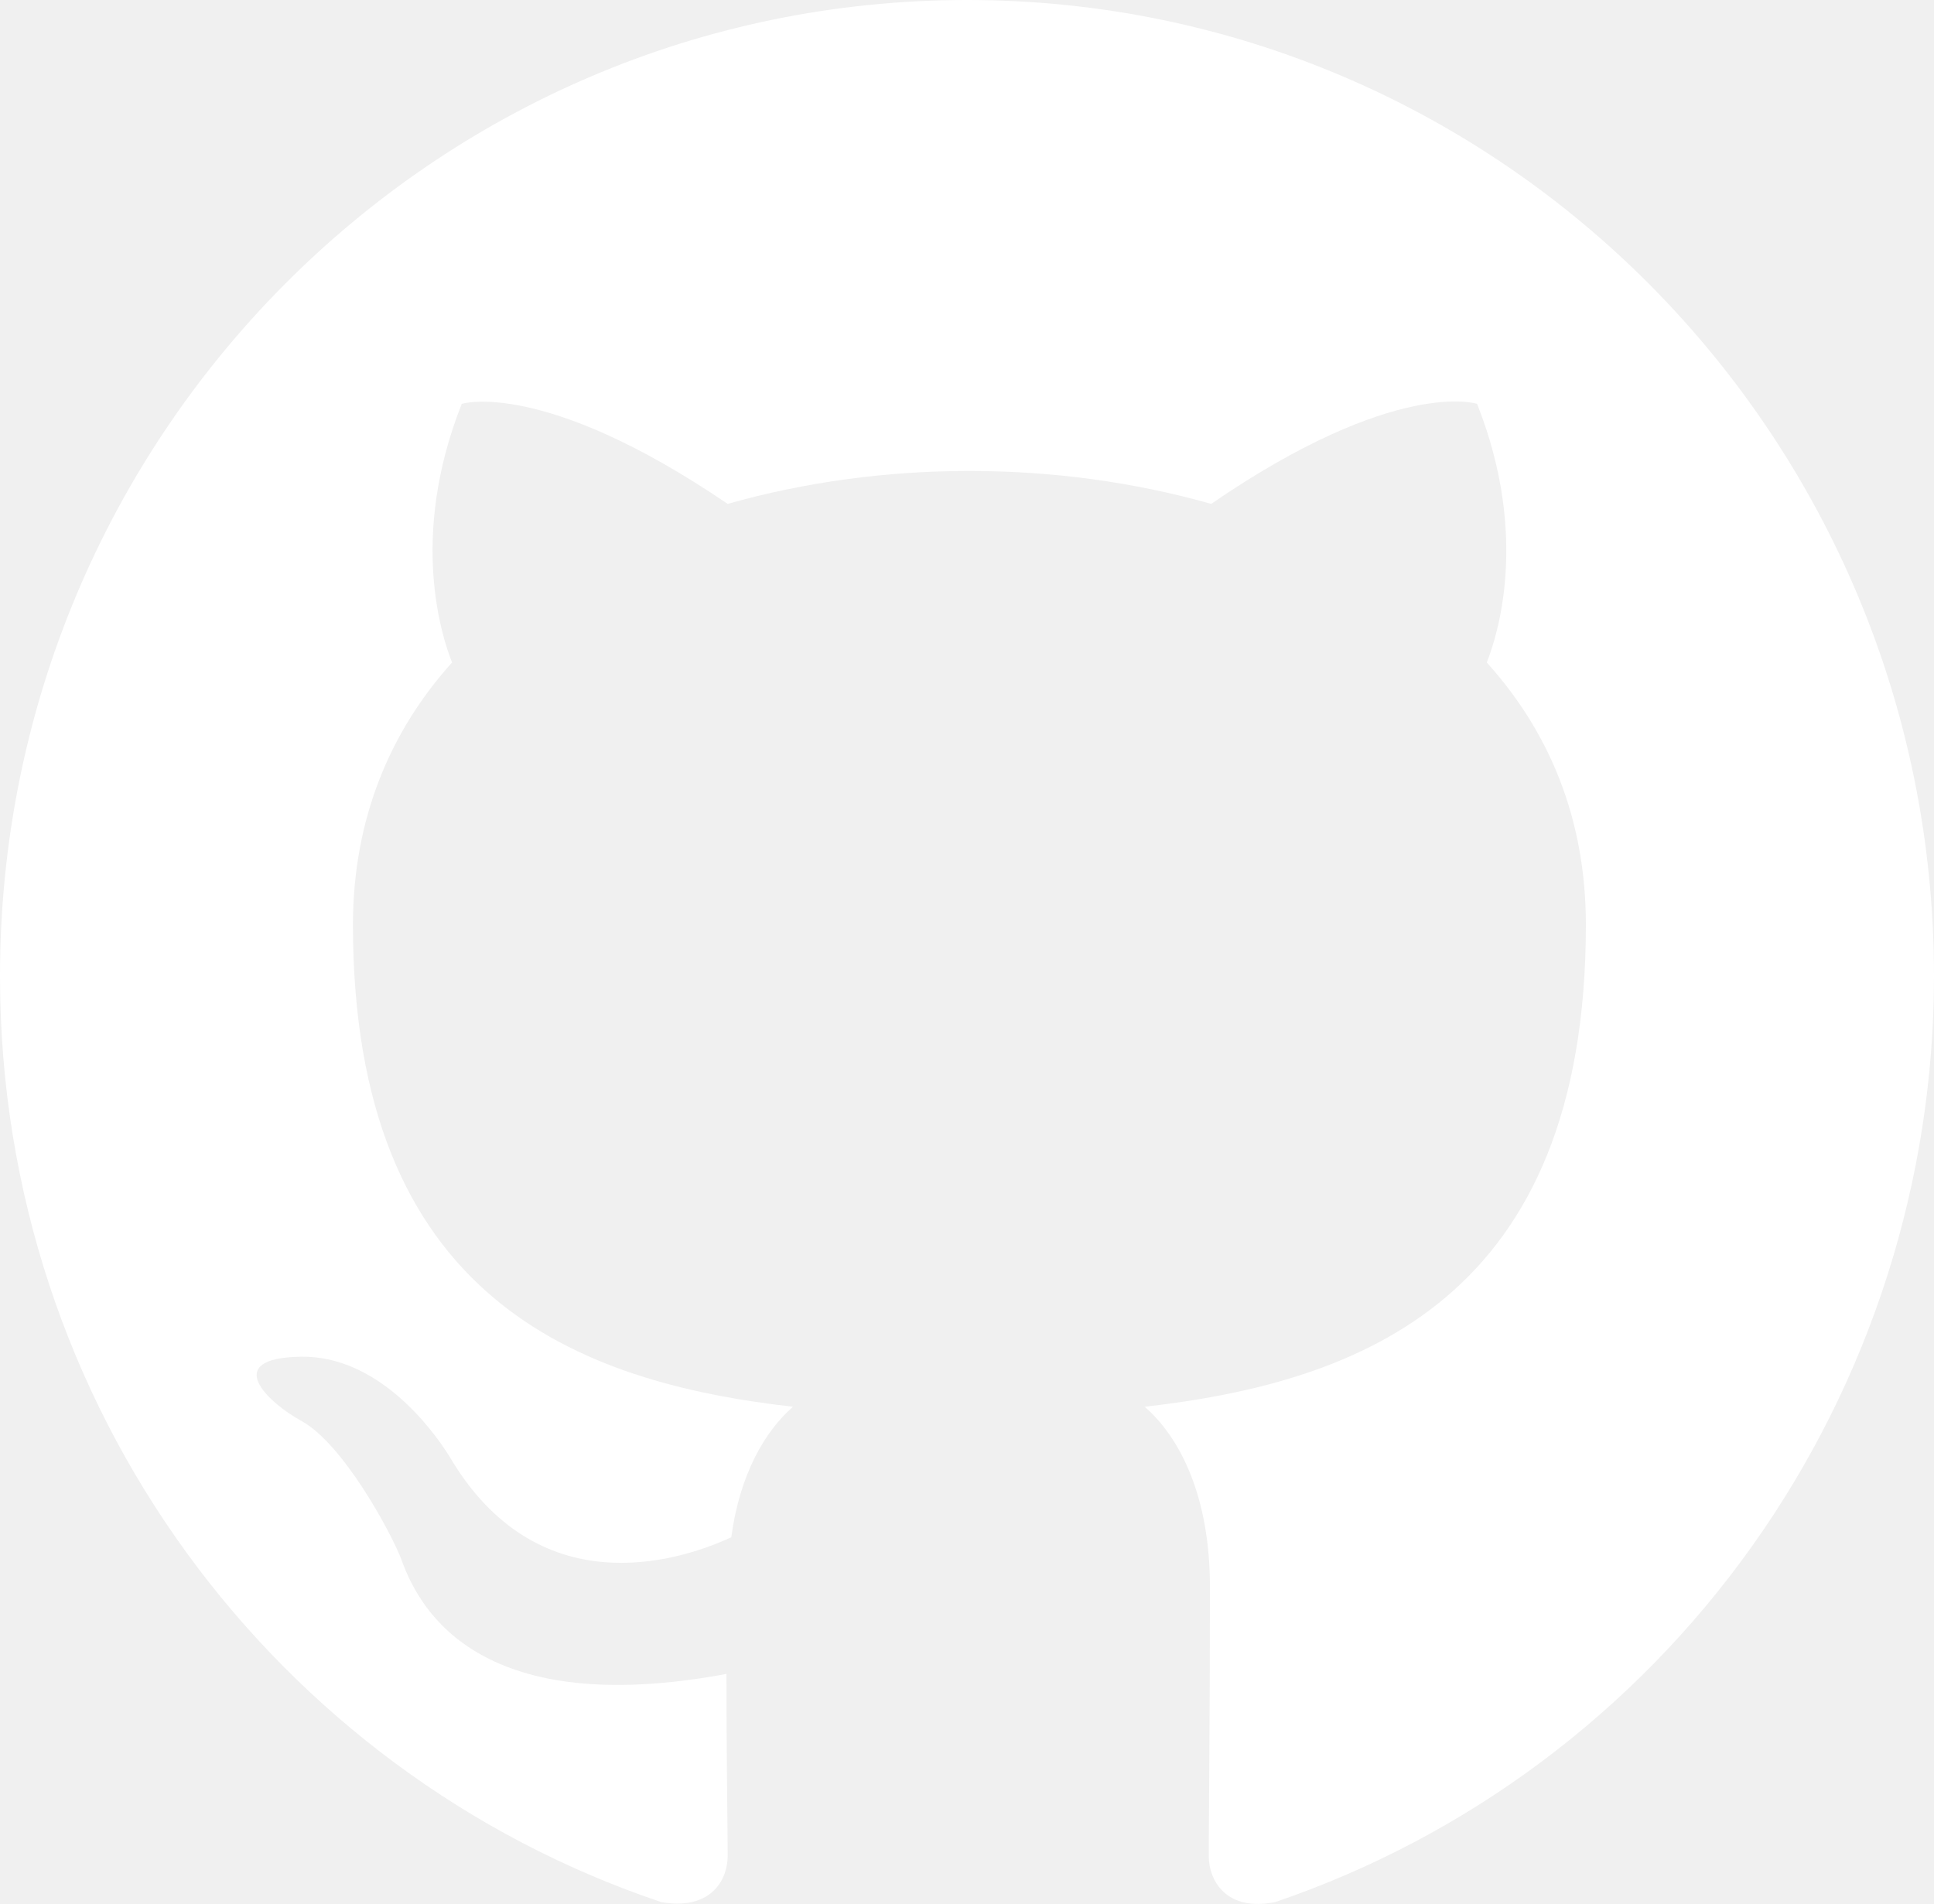
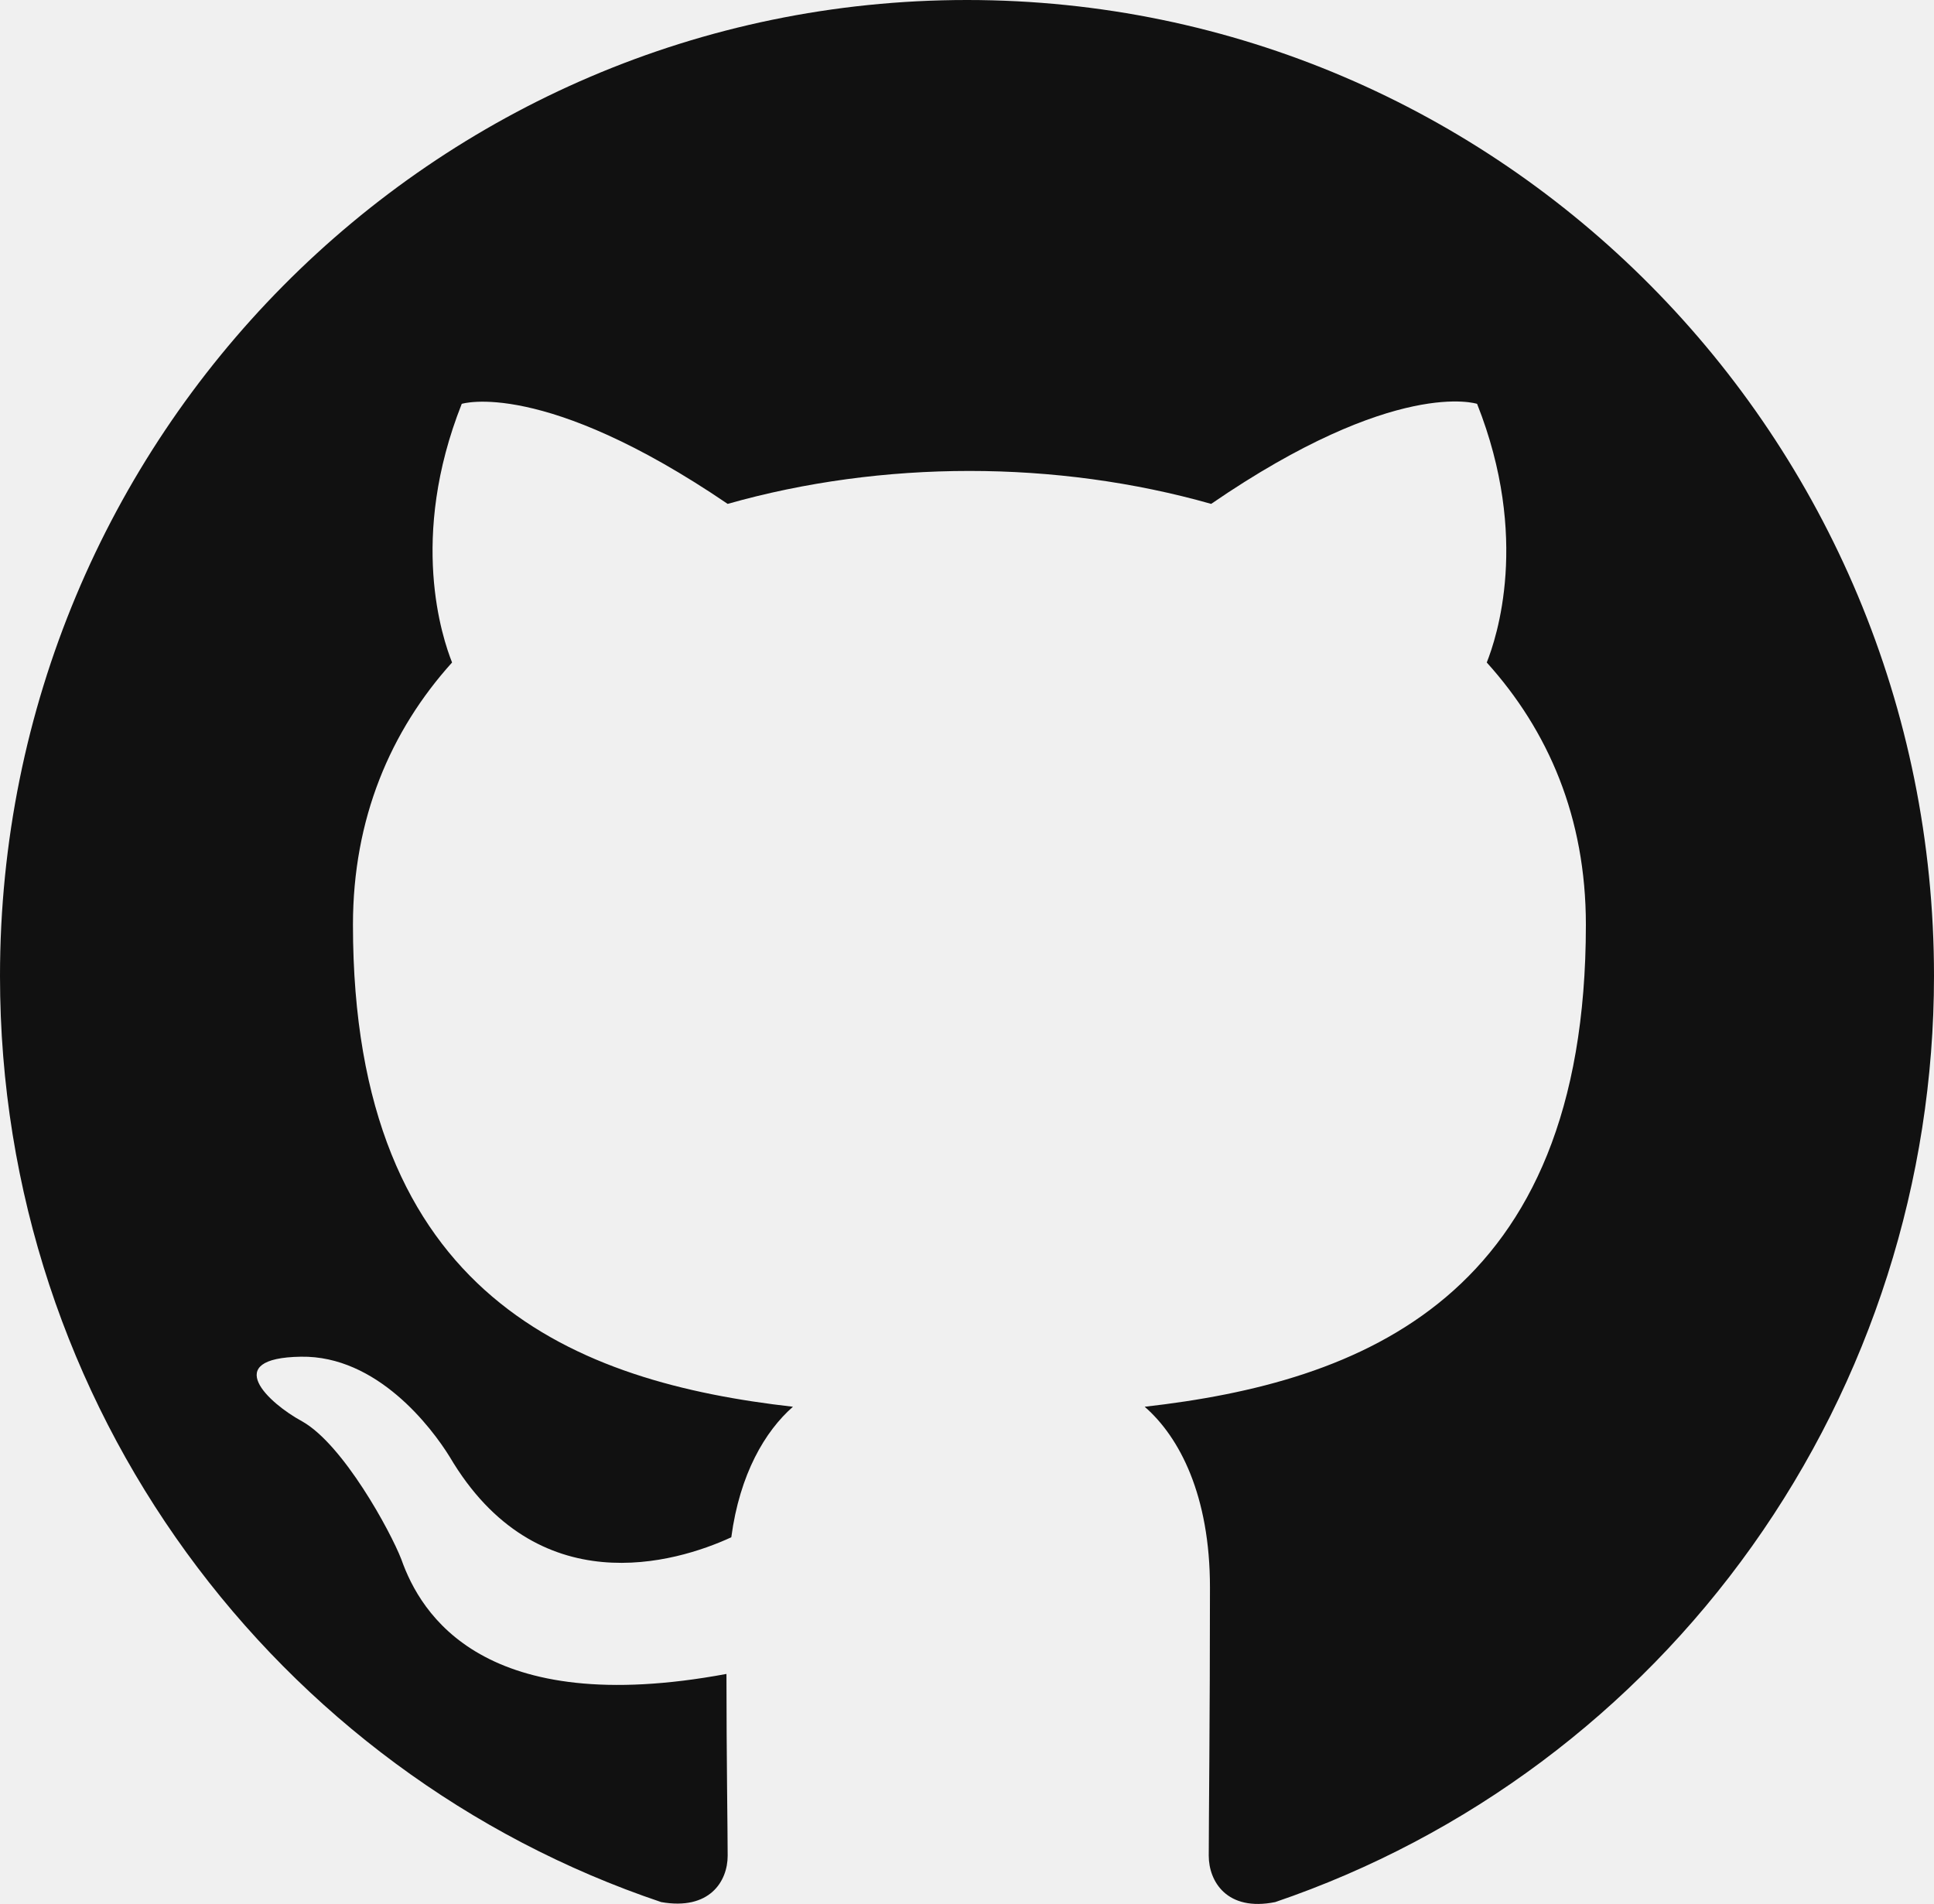
<svg xmlns="http://www.w3.org/2000/svg" width="64" height="63" viewBox="0 0 64 63" fill="none">
-   <path d="M32 0C14.32 0 0 14.453 0 32.297C0 46.588 9.16 58.659 21.88 62.938C23.48 63.221 24.08 62.252 24.08 61.404C24.08 60.637 24.04 58.094 24.04 55.389C16 56.883 13.92 53.411 13.28 51.594C12.92 50.666 11.36 47.799 10 47.032C8.88 46.427 7.28 44.933 9.96 44.892C12.48 44.852 14.28 47.234 14.88 48.203C17.76 53.088 22.36 51.715 24.2 50.867C24.48 48.768 25.32 47.355 26.24 46.548C19.12 45.74 11.68 42.955 11.68 30.601C11.68 27.089 12.92 24.182 14.96 21.921C14.64 21.114 13.52 17.804 15.28 13.363C15.28 13.363 17.96 12.515 24.08 16.673C26.64 15.947 29.36 15.583 32.08 15.583C34.8 15.583 37.52 15.947 40.08 16.673C46.2 12.475 48.88 13.363 48.88 13.363C50.64 17.804 49.52 21.114 49.2 21.921C51.24 24.182 52.48 27.049 52.48 30.601C52.48 42.995 45 45.74 37.88 46.548C39.04 47.557 40.04 49.495 40.04 52.523C40.04 56.842 40 60.314 40 61.404C40 62.252 40.6 63.261 42.2 62.938C48.553 60.774 54.073 56.653 57.983 51.157C61.894 45.66 63.998 39.064 64 32.297C64 14.453 49.68 0 32 0Z" fill="white" />
+   <defs>
+     <style>
+ @media (prefers-color-scheme: dark) {
+ 	#github-mark { fill: #fff !important; }
+ }
+ [data-theme="dark"] #github-mark { fill: #fff !important; }
+ </style>
+   </defs>
+   <path id="github-mark" d="M32 0C14.32 0 0 14.453 0 32.297C0 46.588 9.16 58.659 21.88 62.938C23.48 63.221 24.08 62.252 24.08 61.404C24.08 60.637 24.04 58.094 24.04 55.389C16 56.883 13.92 53.411 13.28 51.594C12.92 50.666 11.36 47.799 10 47.032C8.88 46.427 7.28 44.933 9.96 44.892C12.48 44.852 14.28 47.234 14.88 48.203C17.76 53.088 22.36 51.715 24.2 50.867C24.48 48.768 25.32 47.355 26.24 46.548C19.12 45.74 11.68 42.955 11.68 30.601C11.68 27.089 12.92 24.182 14.96 21.921C14.64 21.114 13.52 17.804 15.28 13.363C15.28 13.363 17.96 12.515 24.08 16.673C26.64 15.947 29.36 15.583 32.08 15.583C34.8 15.583 37.52 15.947 40.08 16.673C46.2 12.475 48.88 13.363 48.88 13.363C50.64 17.804 49.52 21.114 49.2 21.921C51.24 24.182 52.48 27.049 52.48 30.601C52.48 42.995 45 45.74 37.88 46.548C39.04 47.557 40.04 49.495 40.04 52.523C40.04 56.842 40 60.314 40 61.404C40 62.252 40.6 63.261 42.2 62.938C48.553 60.774 54.073 56.653 57.983 51.157C61.894 45.66 63.998 39.064 64 32.297C64 14.453 49.68 0 32 0Z" fill="#111111" />
</svg>
